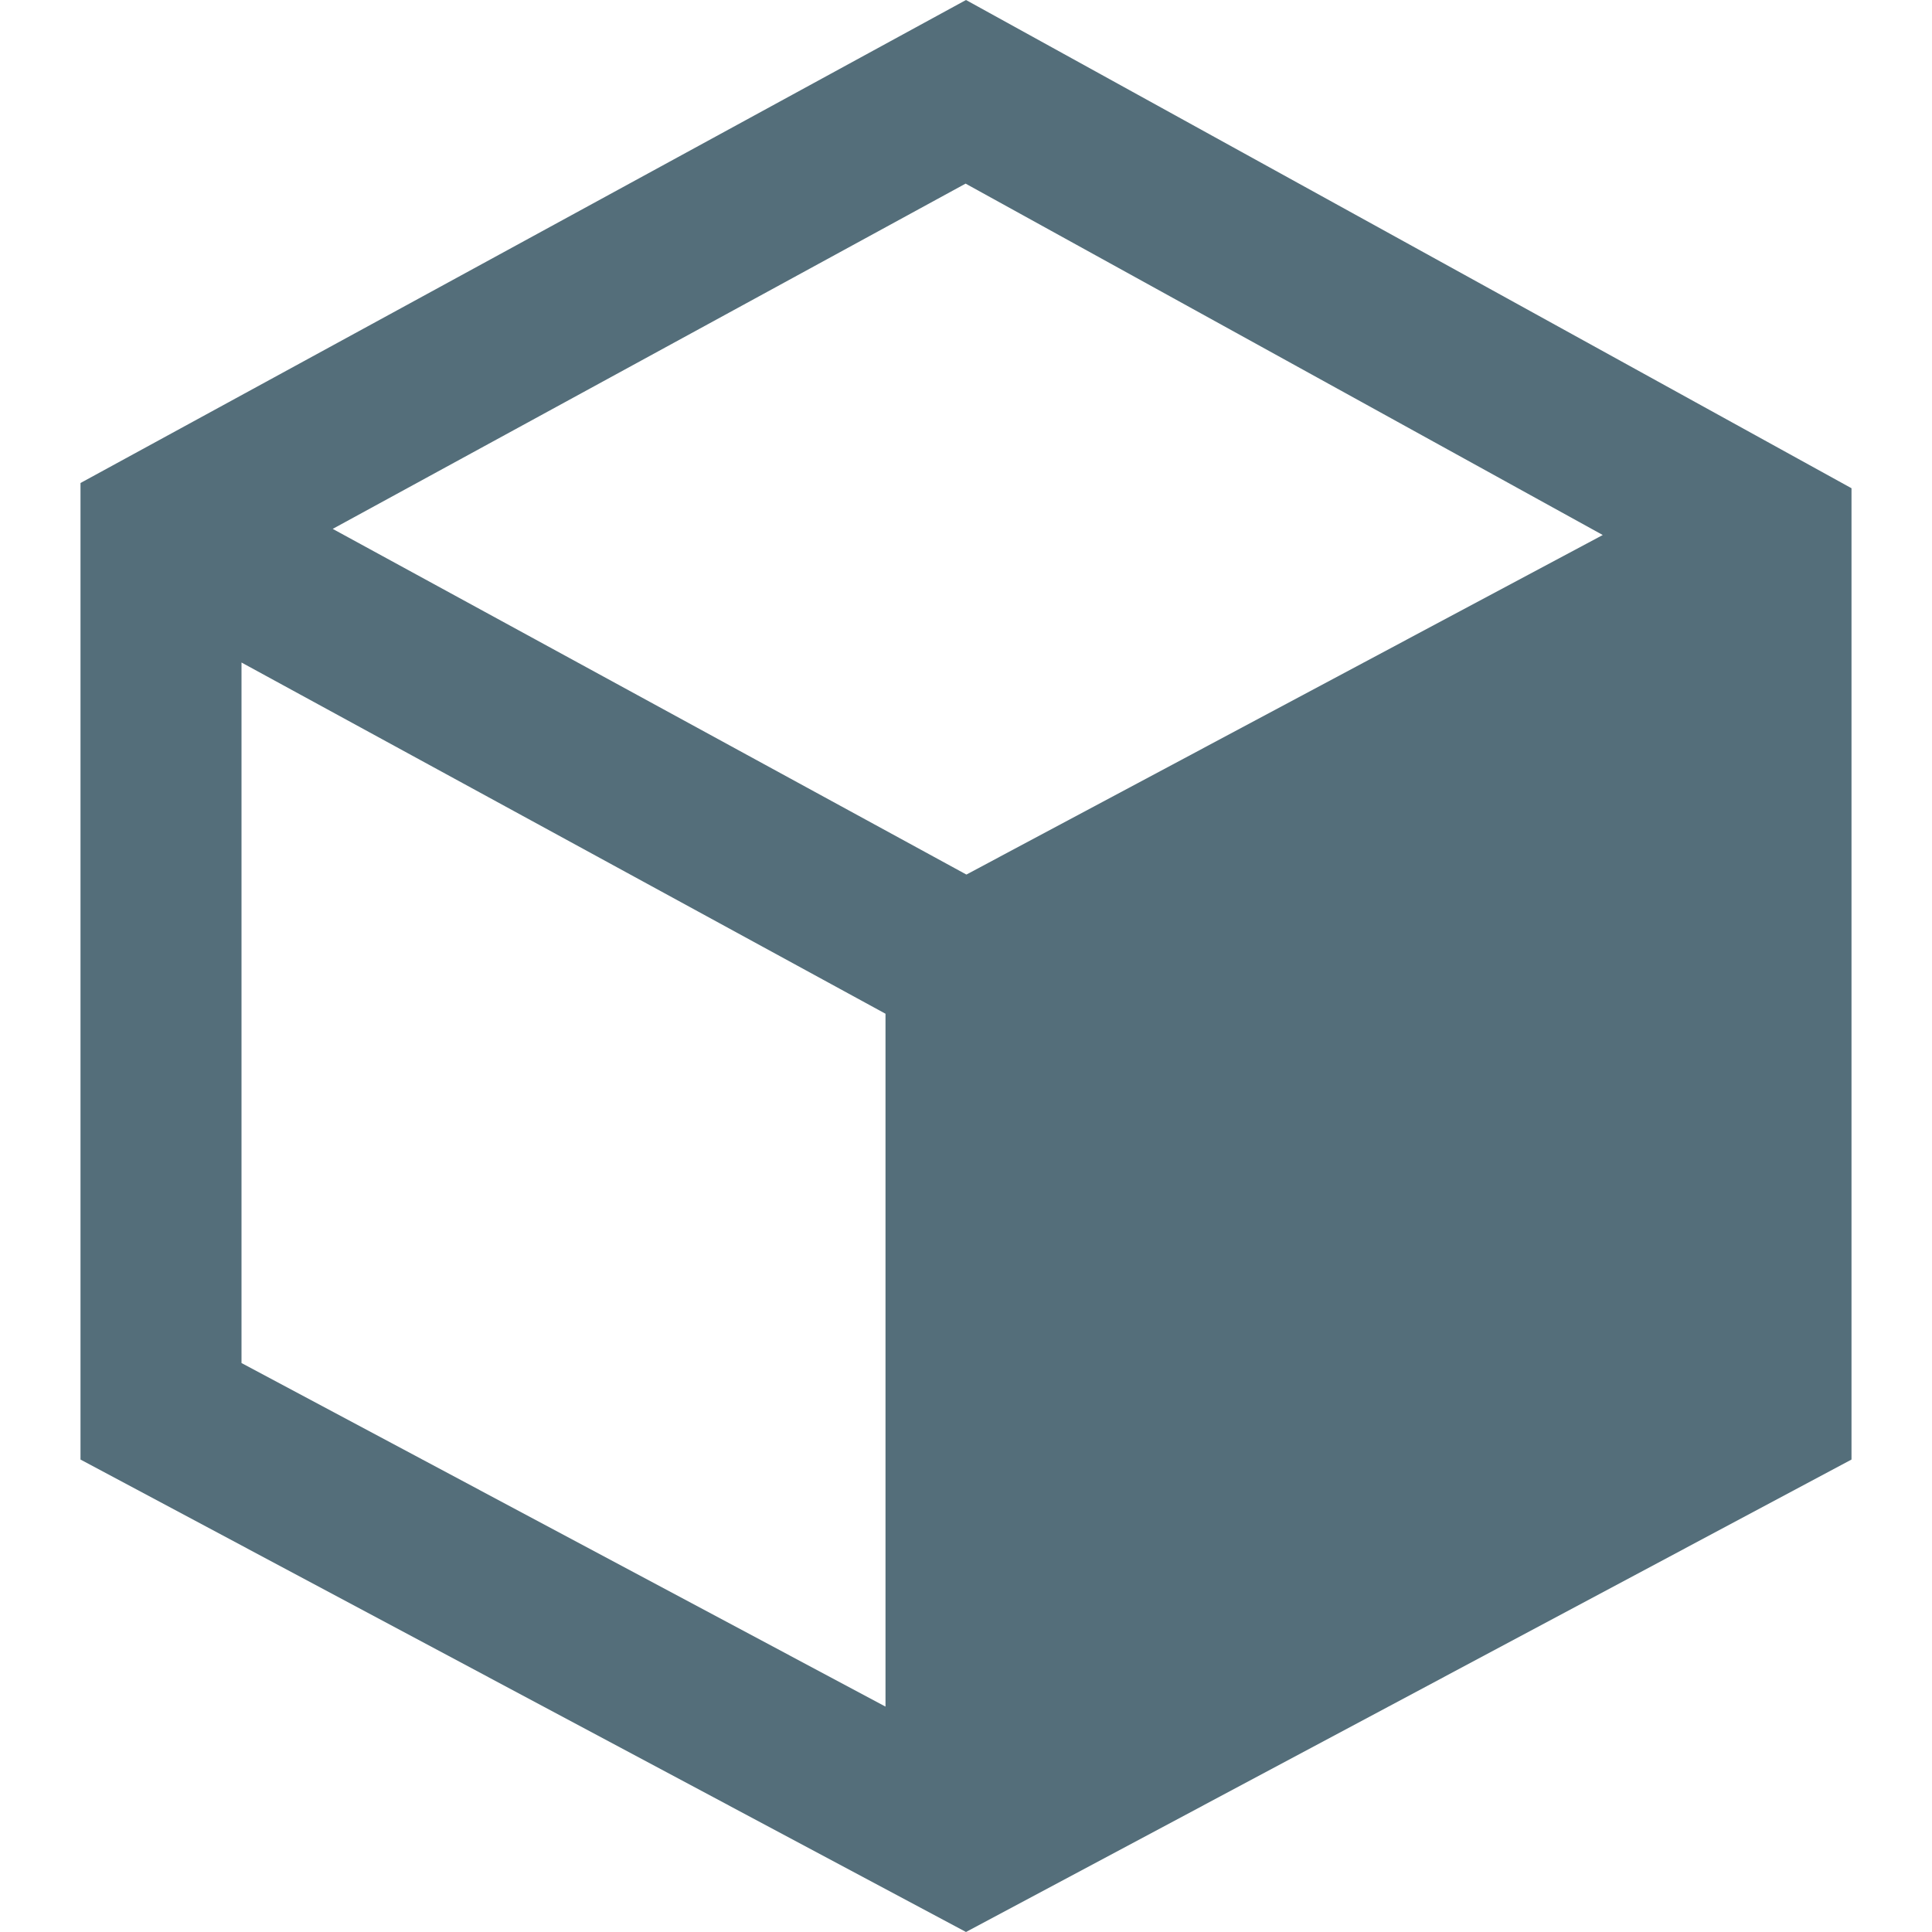
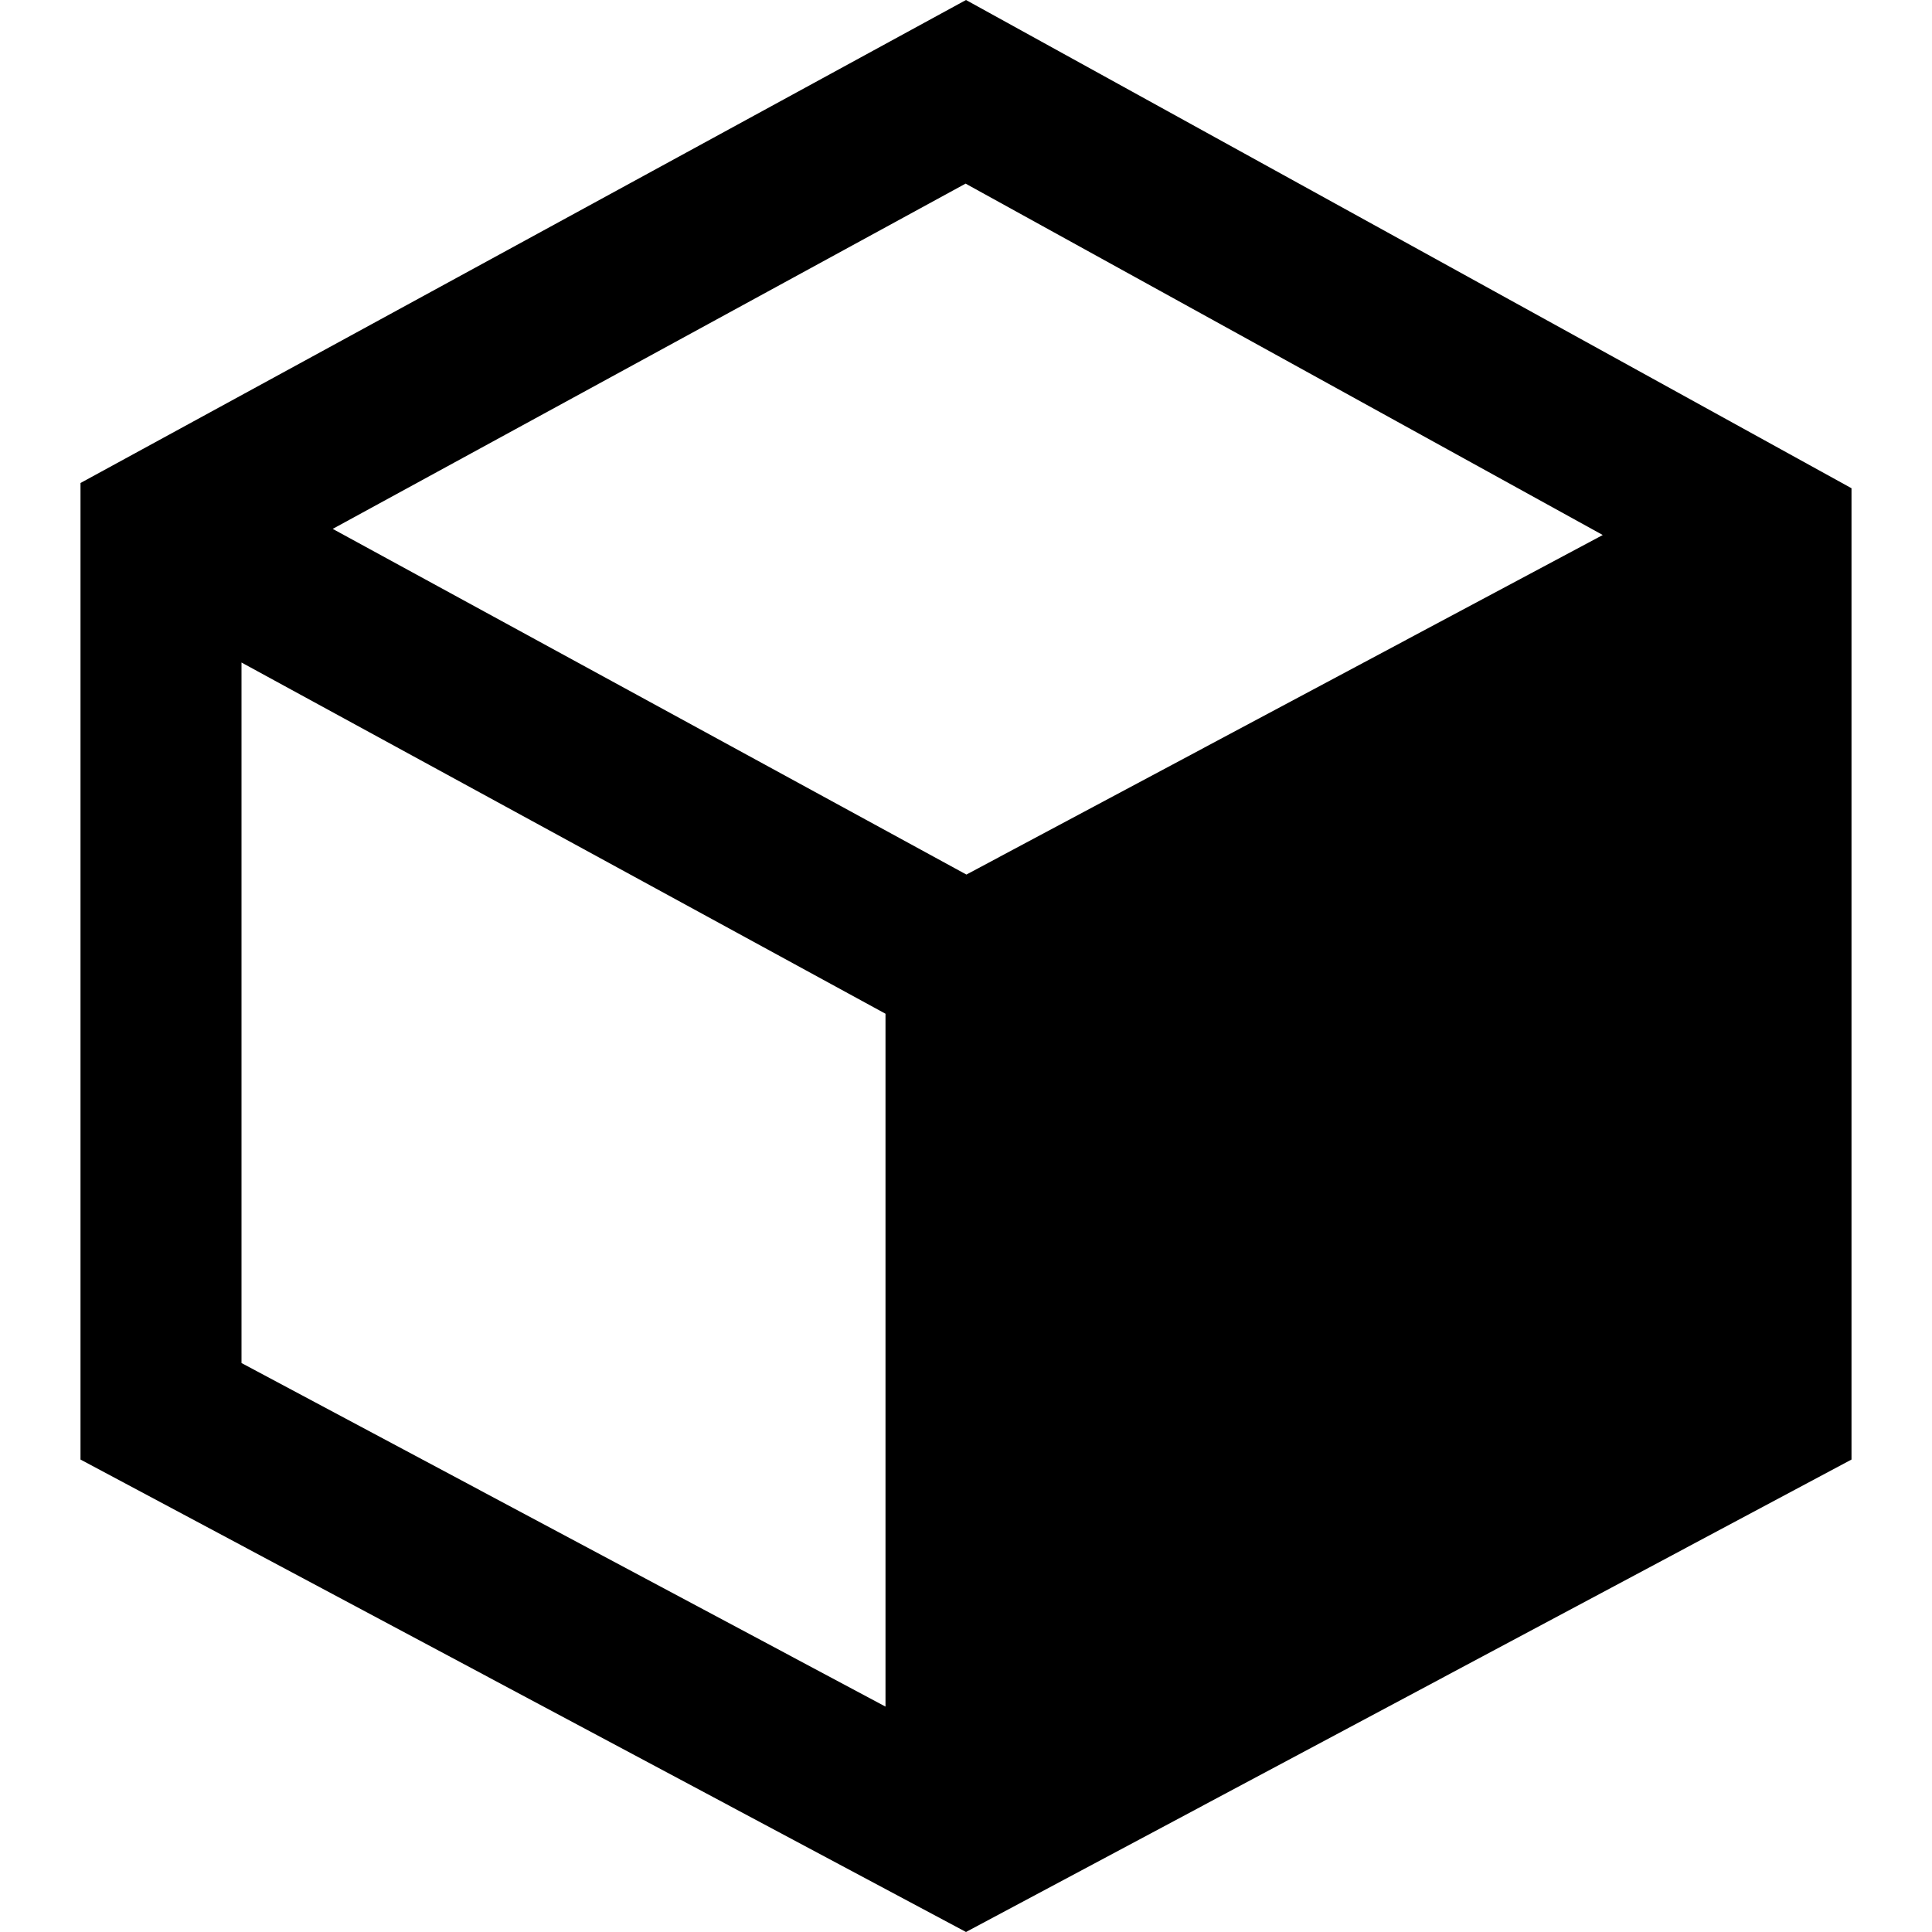
- <svg xmlns="http://www.w3.org/2000/svg" width="24" height="24" viewBox="0 0 24 24" fill="#546e7a">
+ <svg xmlns="http://www.w3.org/2000/svg" width="24" height="24" viewBox="0 0 24 24" fill="currentColor">
  <path d="M12 0l-11 6v12.131l11 5.869 11-5.869v-12.066l-11-6.065zm7.91 6.646l-7.905 4.218-7.872-4.294 7.862-4.289 7.915 4.365zm-16.91 1.584l8 4.363v8.607l-8-4.268v-8.702z" />
</svg>
